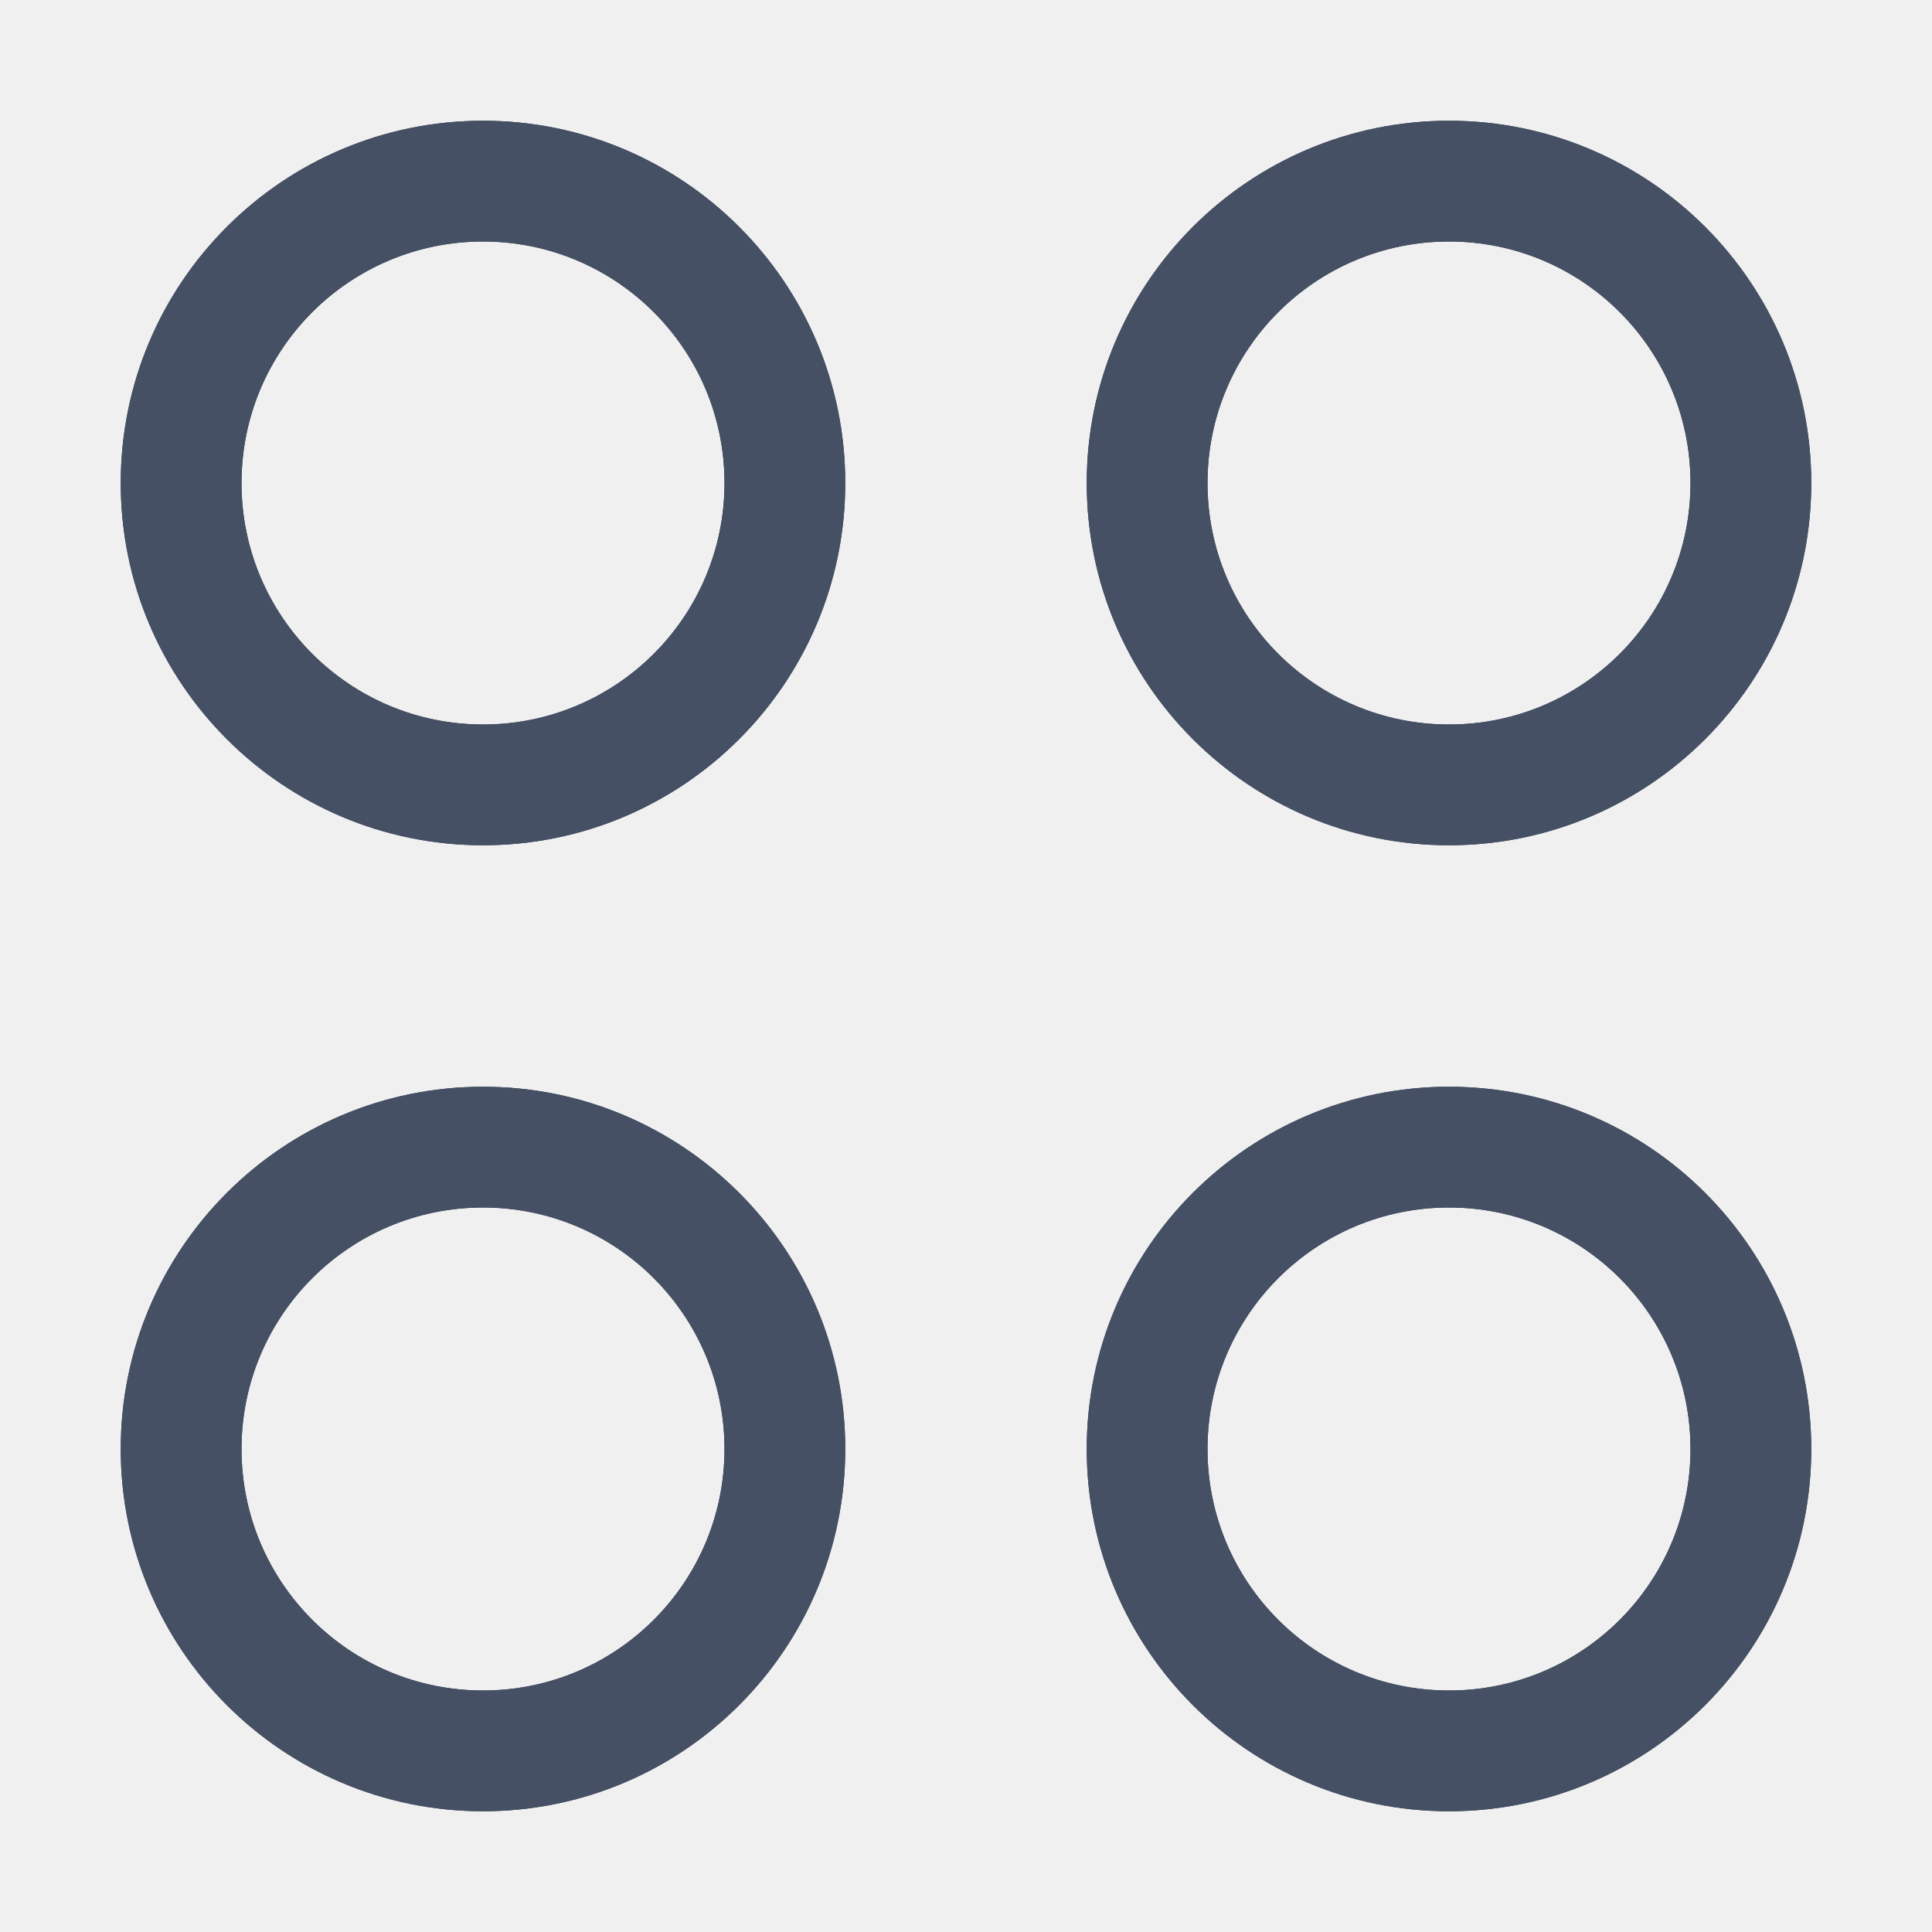
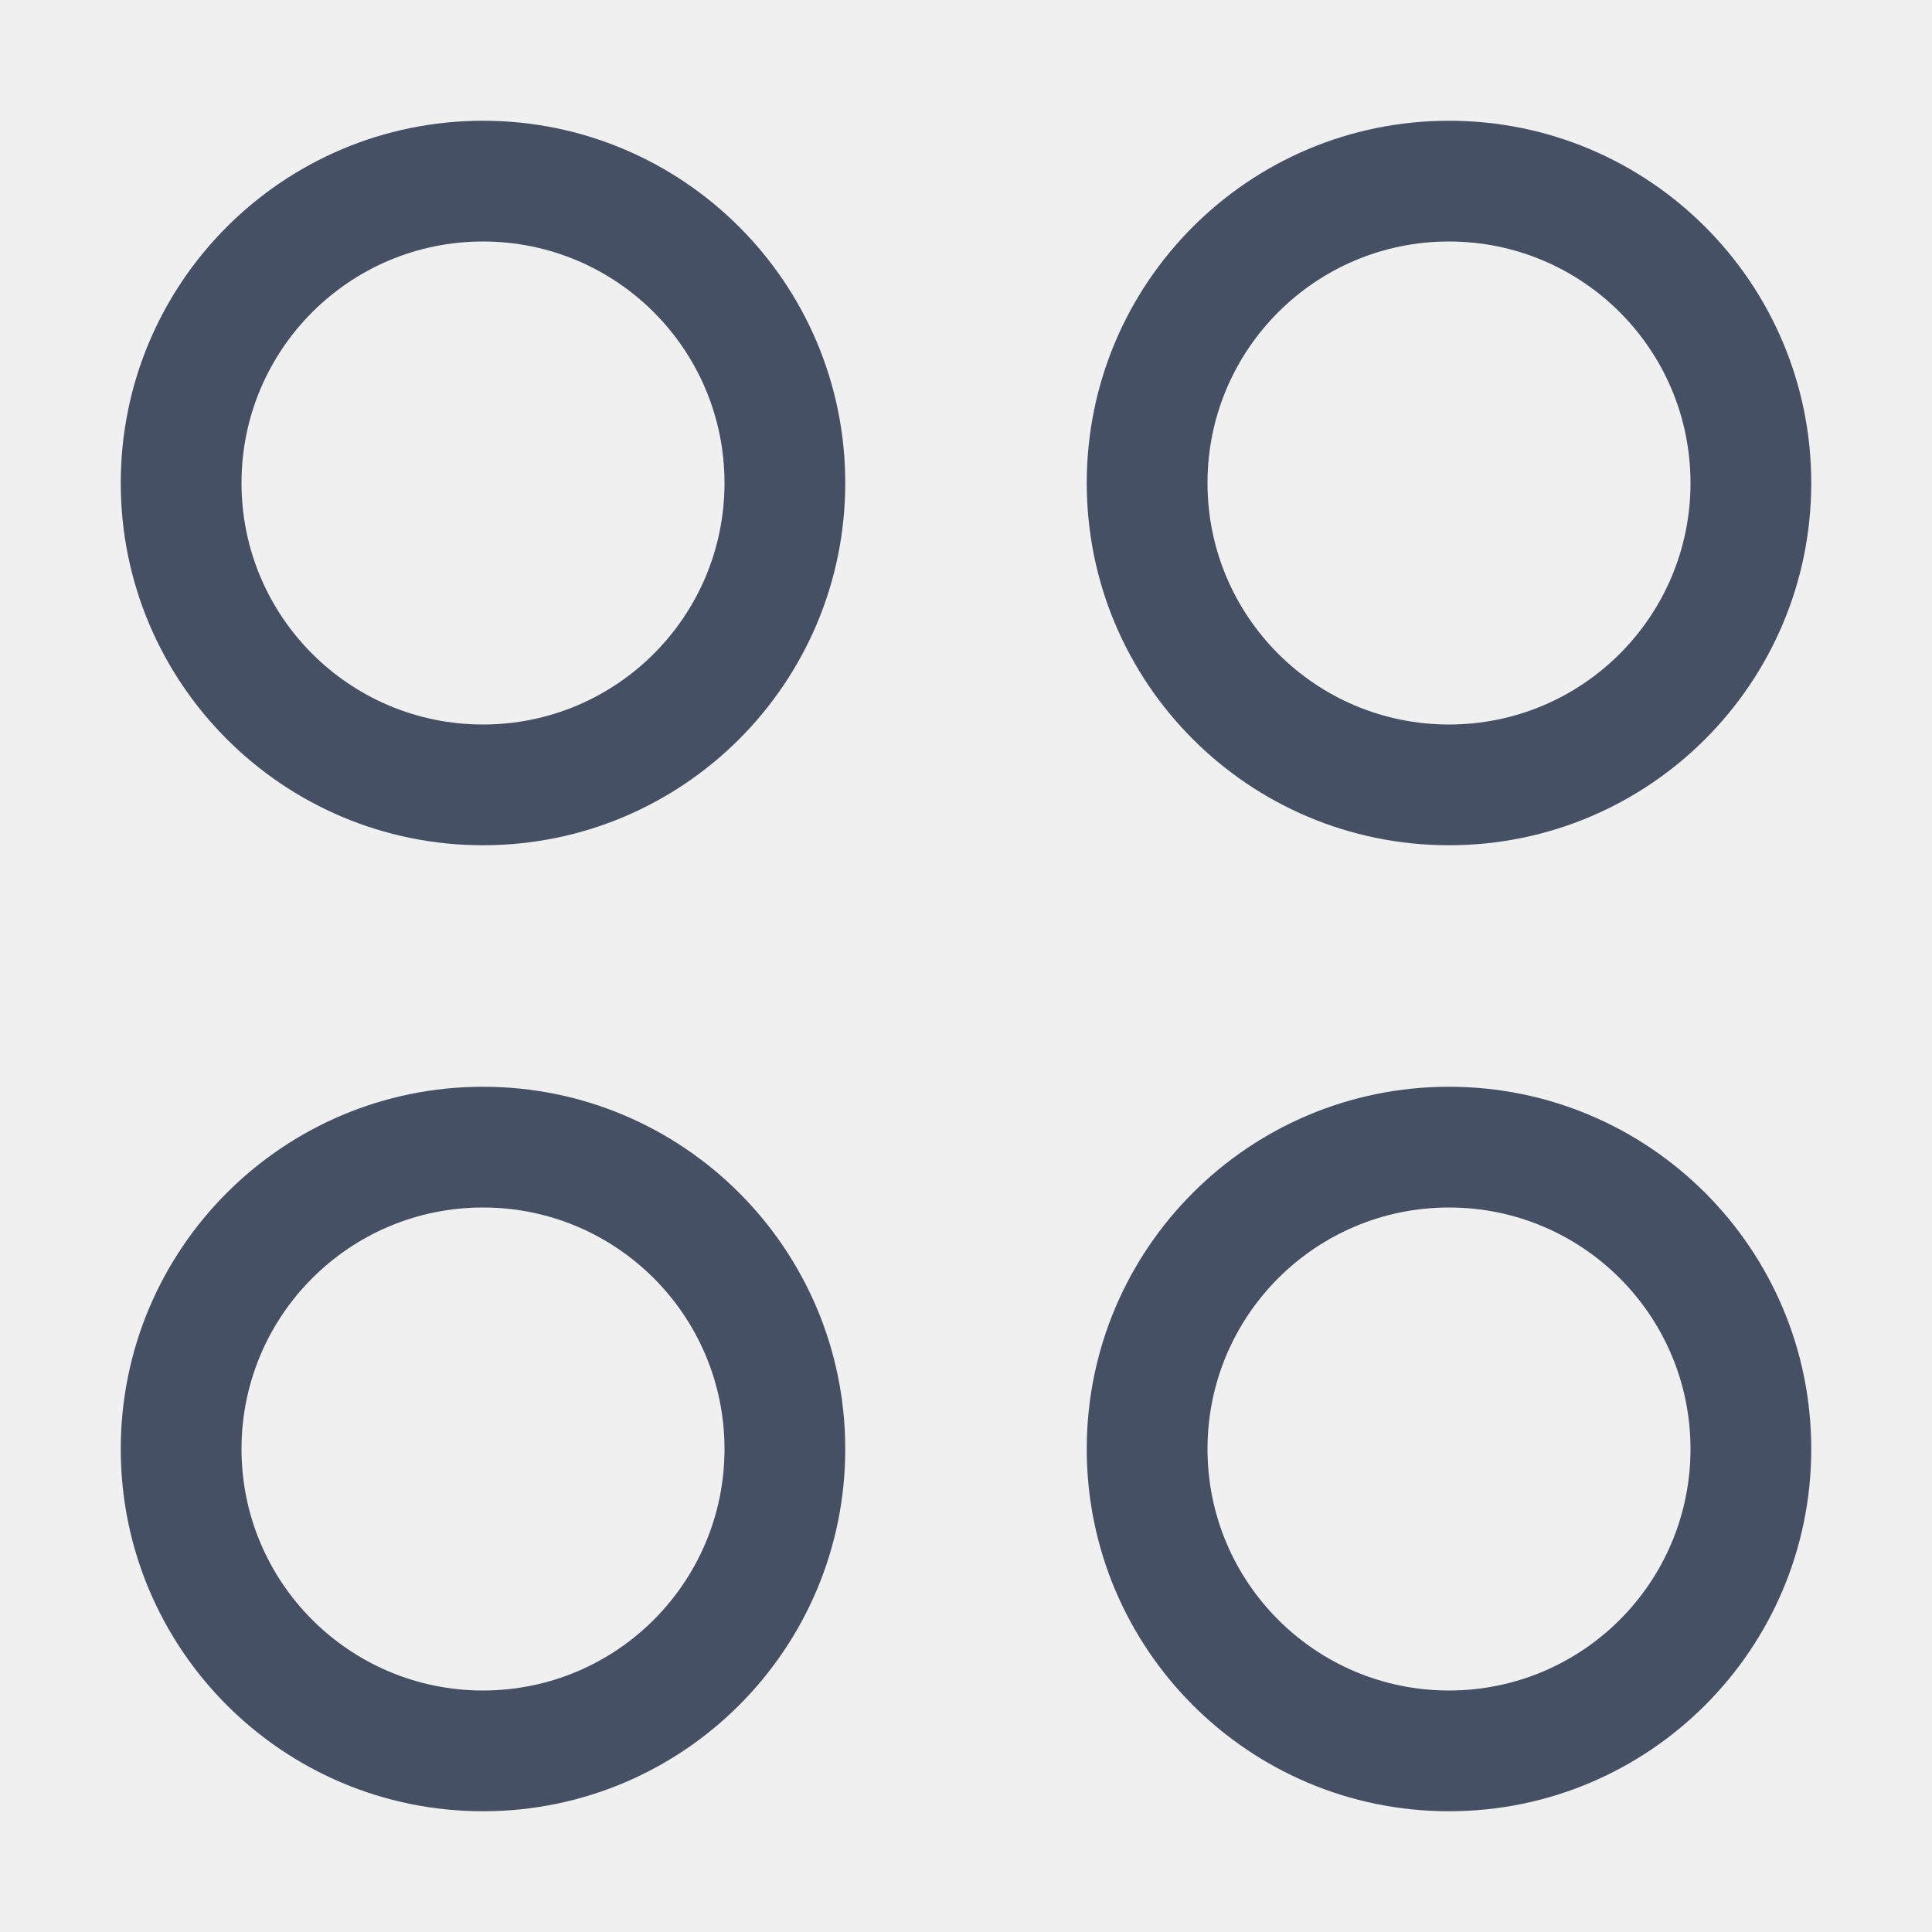
- <svg xmlns="http://www.w3.org/2000/svg" xmlns:xlink="http://www.w3.org/1999/xlink" width="16px" height="16px" viewBox="0 0 16 16" version="1.1">
-   <defs>
-     <path d="M4,9 C5.657,9 7,10.343 7,12 C7,13.657 5.657,15 4,15 C2.343,15 1,13.657 1,12 C1,10.343 2.343,9 4,9 Z M12,9 C13.657,9 15,10.343 15,12 C15,13.657 13.657,15 12,15 C10.343,15 9,13.657 9,12 C9,10.343 10.343,9 12,9 Z M4,10 C2.895,10 2,10.895 2,12 C2,13.105 2.895,14 4,14 C5.105,14 6,13.105 6,12 C6,10.895 5.105,10 4,10 Z M12,10 C10.895,10 10,10.895 10,12 C10,13.105 10.895,14 12,14 C13.105,14 14,13.105 14,12 C14,10.895 13.105,10 12,10 Z M4,1 C5.657,1 7,2.343 7,4 C7,5.657 5.657,7 4,7 C2.343,7 1,5.657 1,4 C1,2.343 2.343,1 4,1 Z M12,1 C13.657,1 15,2.343 15,4 C15,5.657 13.657,7 12,7 C10.343,7 9,5.657 9,4 C9,2.343 10.343,1 12,1 Z M4,2 C2.895,2 2,2.895 2,4 C2,5.105 2.895,6 4,6 C5.105,6 6,5.105 6,4 C6,2.895 5.105,2 4,2 Z M12,2 C10.895,2 10,2.895 10,4 C10,5.105 10.895,6 12,6 C13.105,6 14,5.105 14,4 C14,2.895 13.105,2 12,2 Z" id="path-1" />
-   </defs>
-   <g id="Symbols" stroke="none" stroke-width="1" fill="none" fill-rule="evenodd">
-     <g id="Icons-/-Misc-/-16-/-Pod">
-       <mask id="mask-2" fill="white">
-         <use xlink:href="#path-1" />
-       </mask>
-       <use id="Combined-Shape" fill="#262D3D" fill-rule="nonzero" xlink:href="#path-1" />
-       <g id="Group" mask="url(#mask-2)" fill="#455065">
-         <g id="Colors-/-307-Gray-Dark">
-           <rect id="Rectangle" x="0" y="0" width="16" height="16" />
-         </g>
-       </g>
-     </g>
-   </g>
+ <svg xmlns="http://www.w3.org/2000/svg" fill="none" viewBox="0 0 16 16">
+   <path fill-rule="evenodd" clip-rule="evenodd" d="M4 1C2.343 1 1 2.343 1 4s1.343 3 3 3 3-1.343 3-3-1.343-3-3-3Zm0 1c1.105 0 2 .895 2 2s-.895 2-2 2-2-.895-2-2 .895-2 2-2Zm8-1c-1.657 0-3 1.343-3 3s1.343 3 3 3 3-1.343 3-3-1.343-3-3-3Zm0 1c1.105 0 2 .895 2 2s-.895 2-2 2-2-.895-2-2 .895-2 2-2ZM1 12c0-1.657 1.343-3 3-3s3 1.343 3 3-1.343 3-3 3-3-1.343-3-3Zm5 0c0-1.105-.895-2-2-2s-2 .895-2 2 .895 2 2 2 2-.895 2-2Zm6-3c-1.657 0-3 1.343-3 3s1.343 3 3 3 3-1.343 3-3-1.343-3-3-3Zm0 1c1.105 0 2 .895 2 2s-.895 2-2 2-2-.895-2-2 .895-2 2-2Z" fill="#455065" />
</svg>
